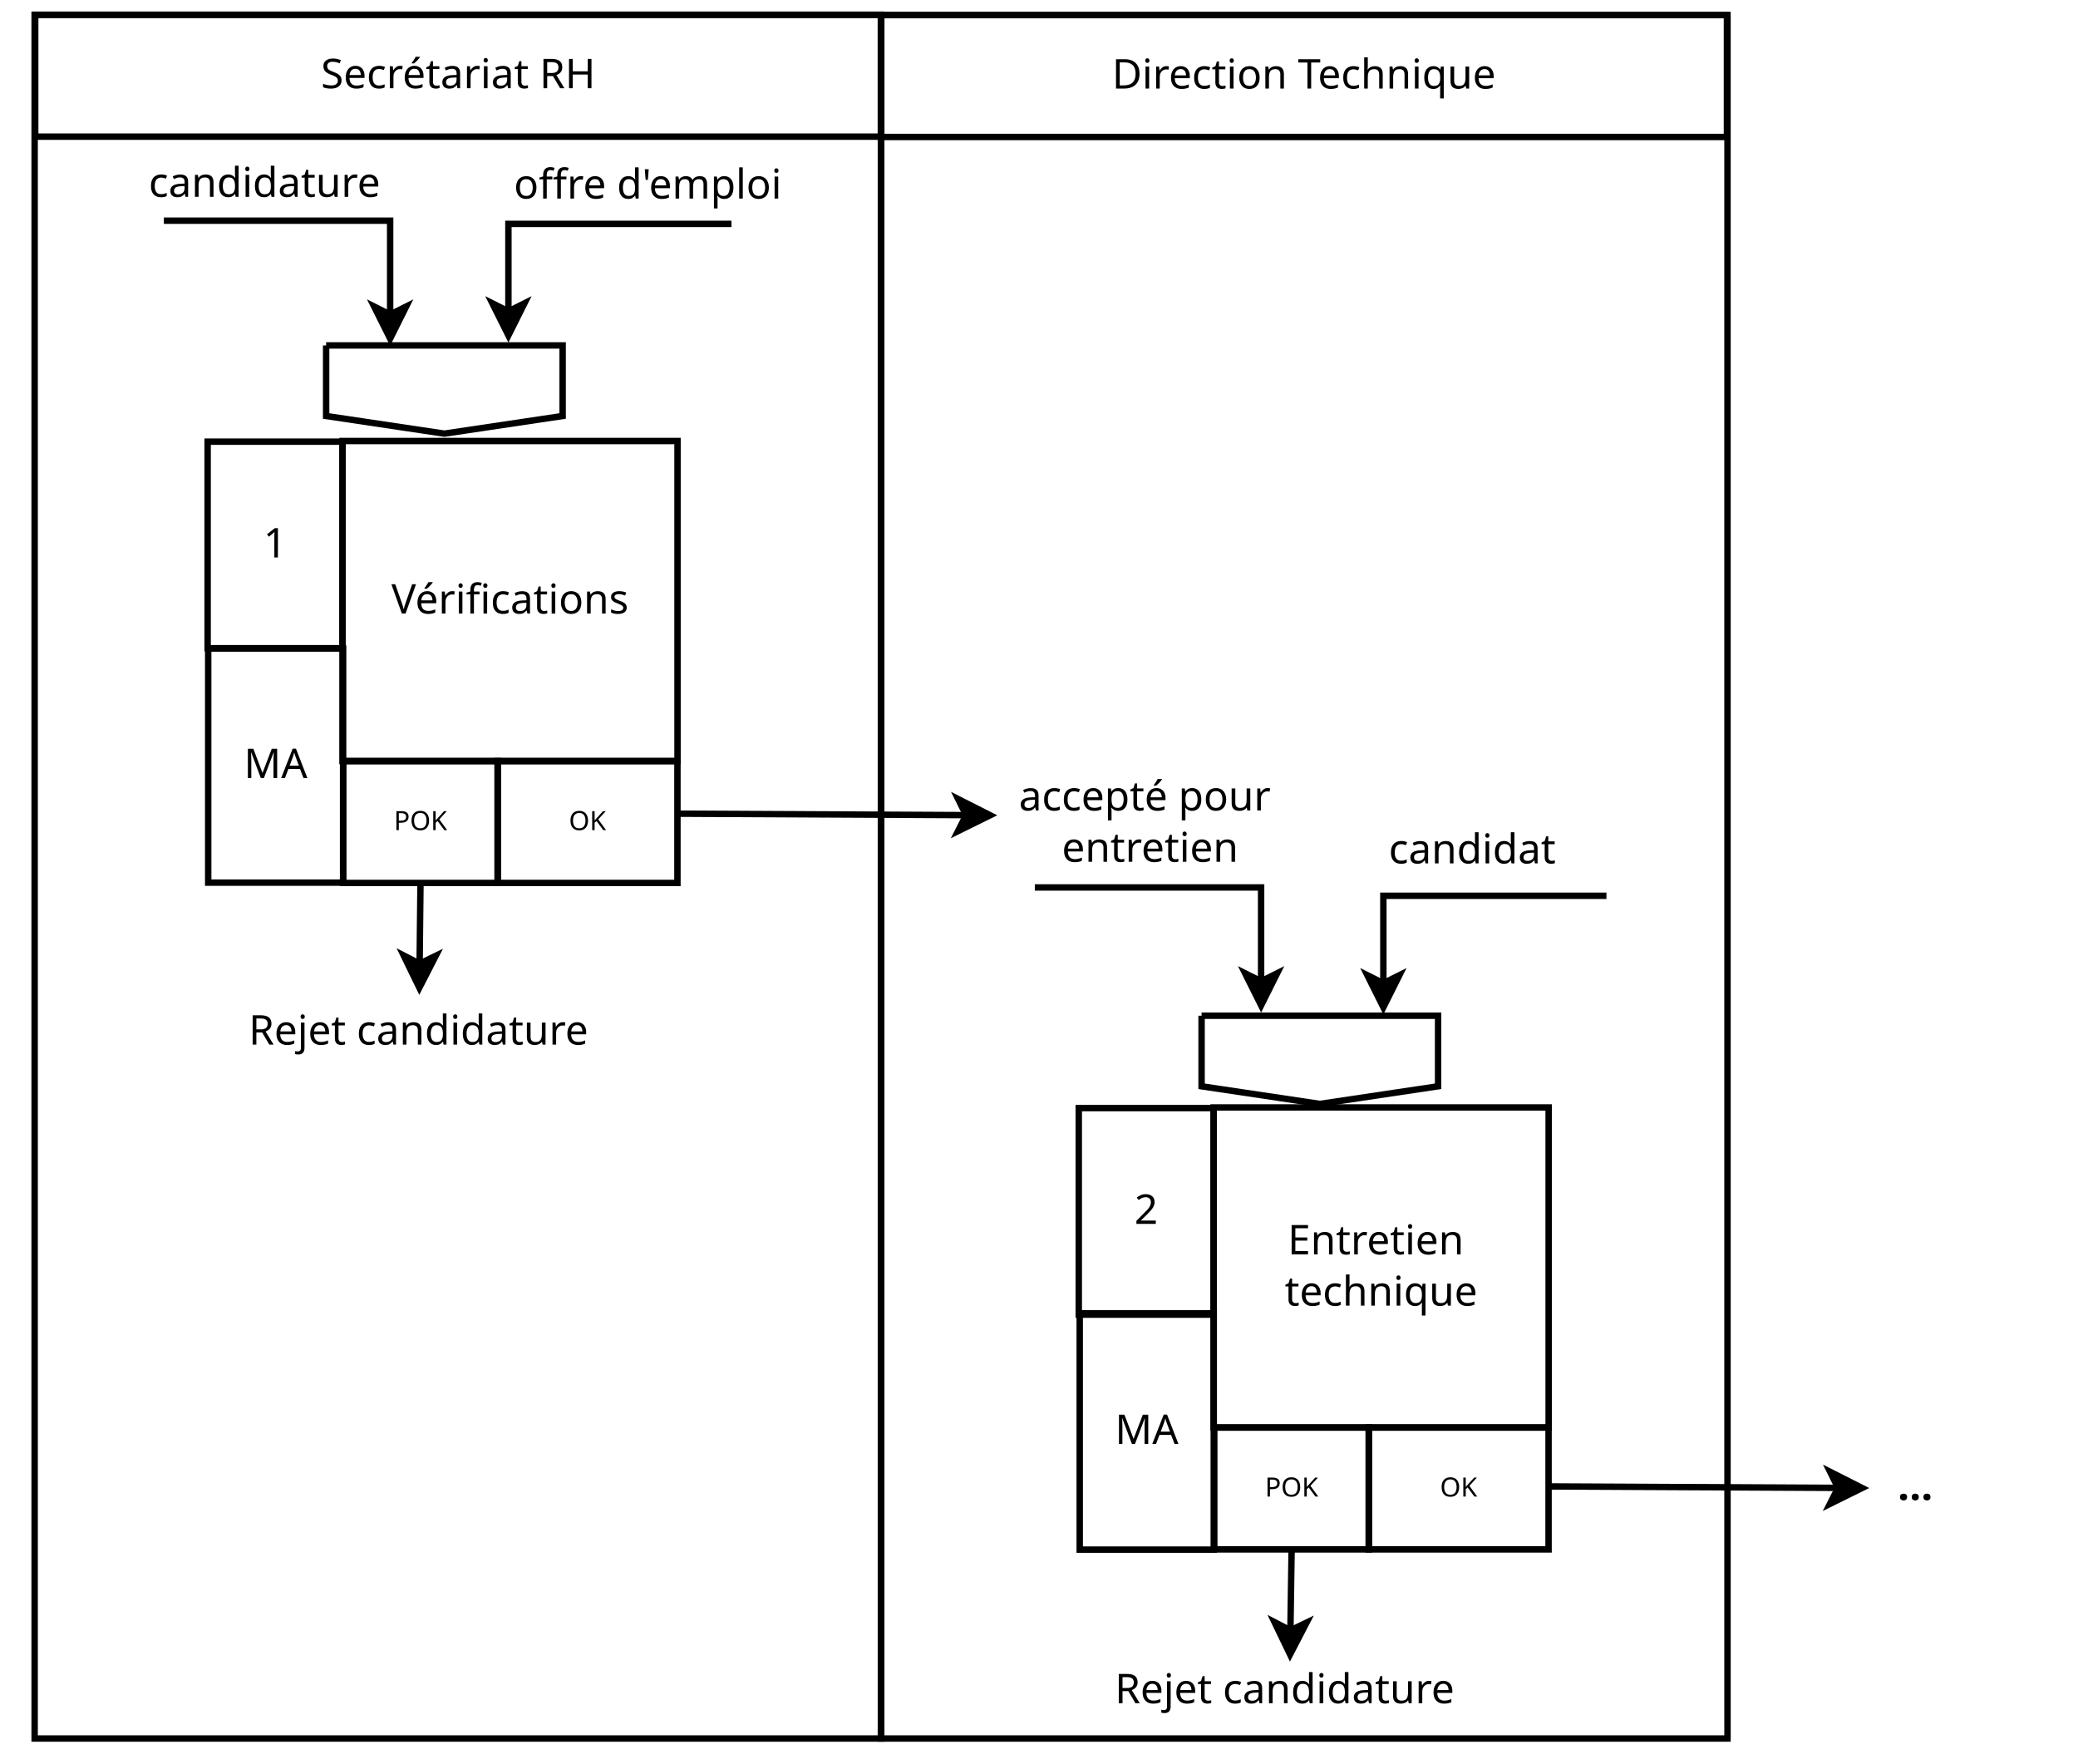
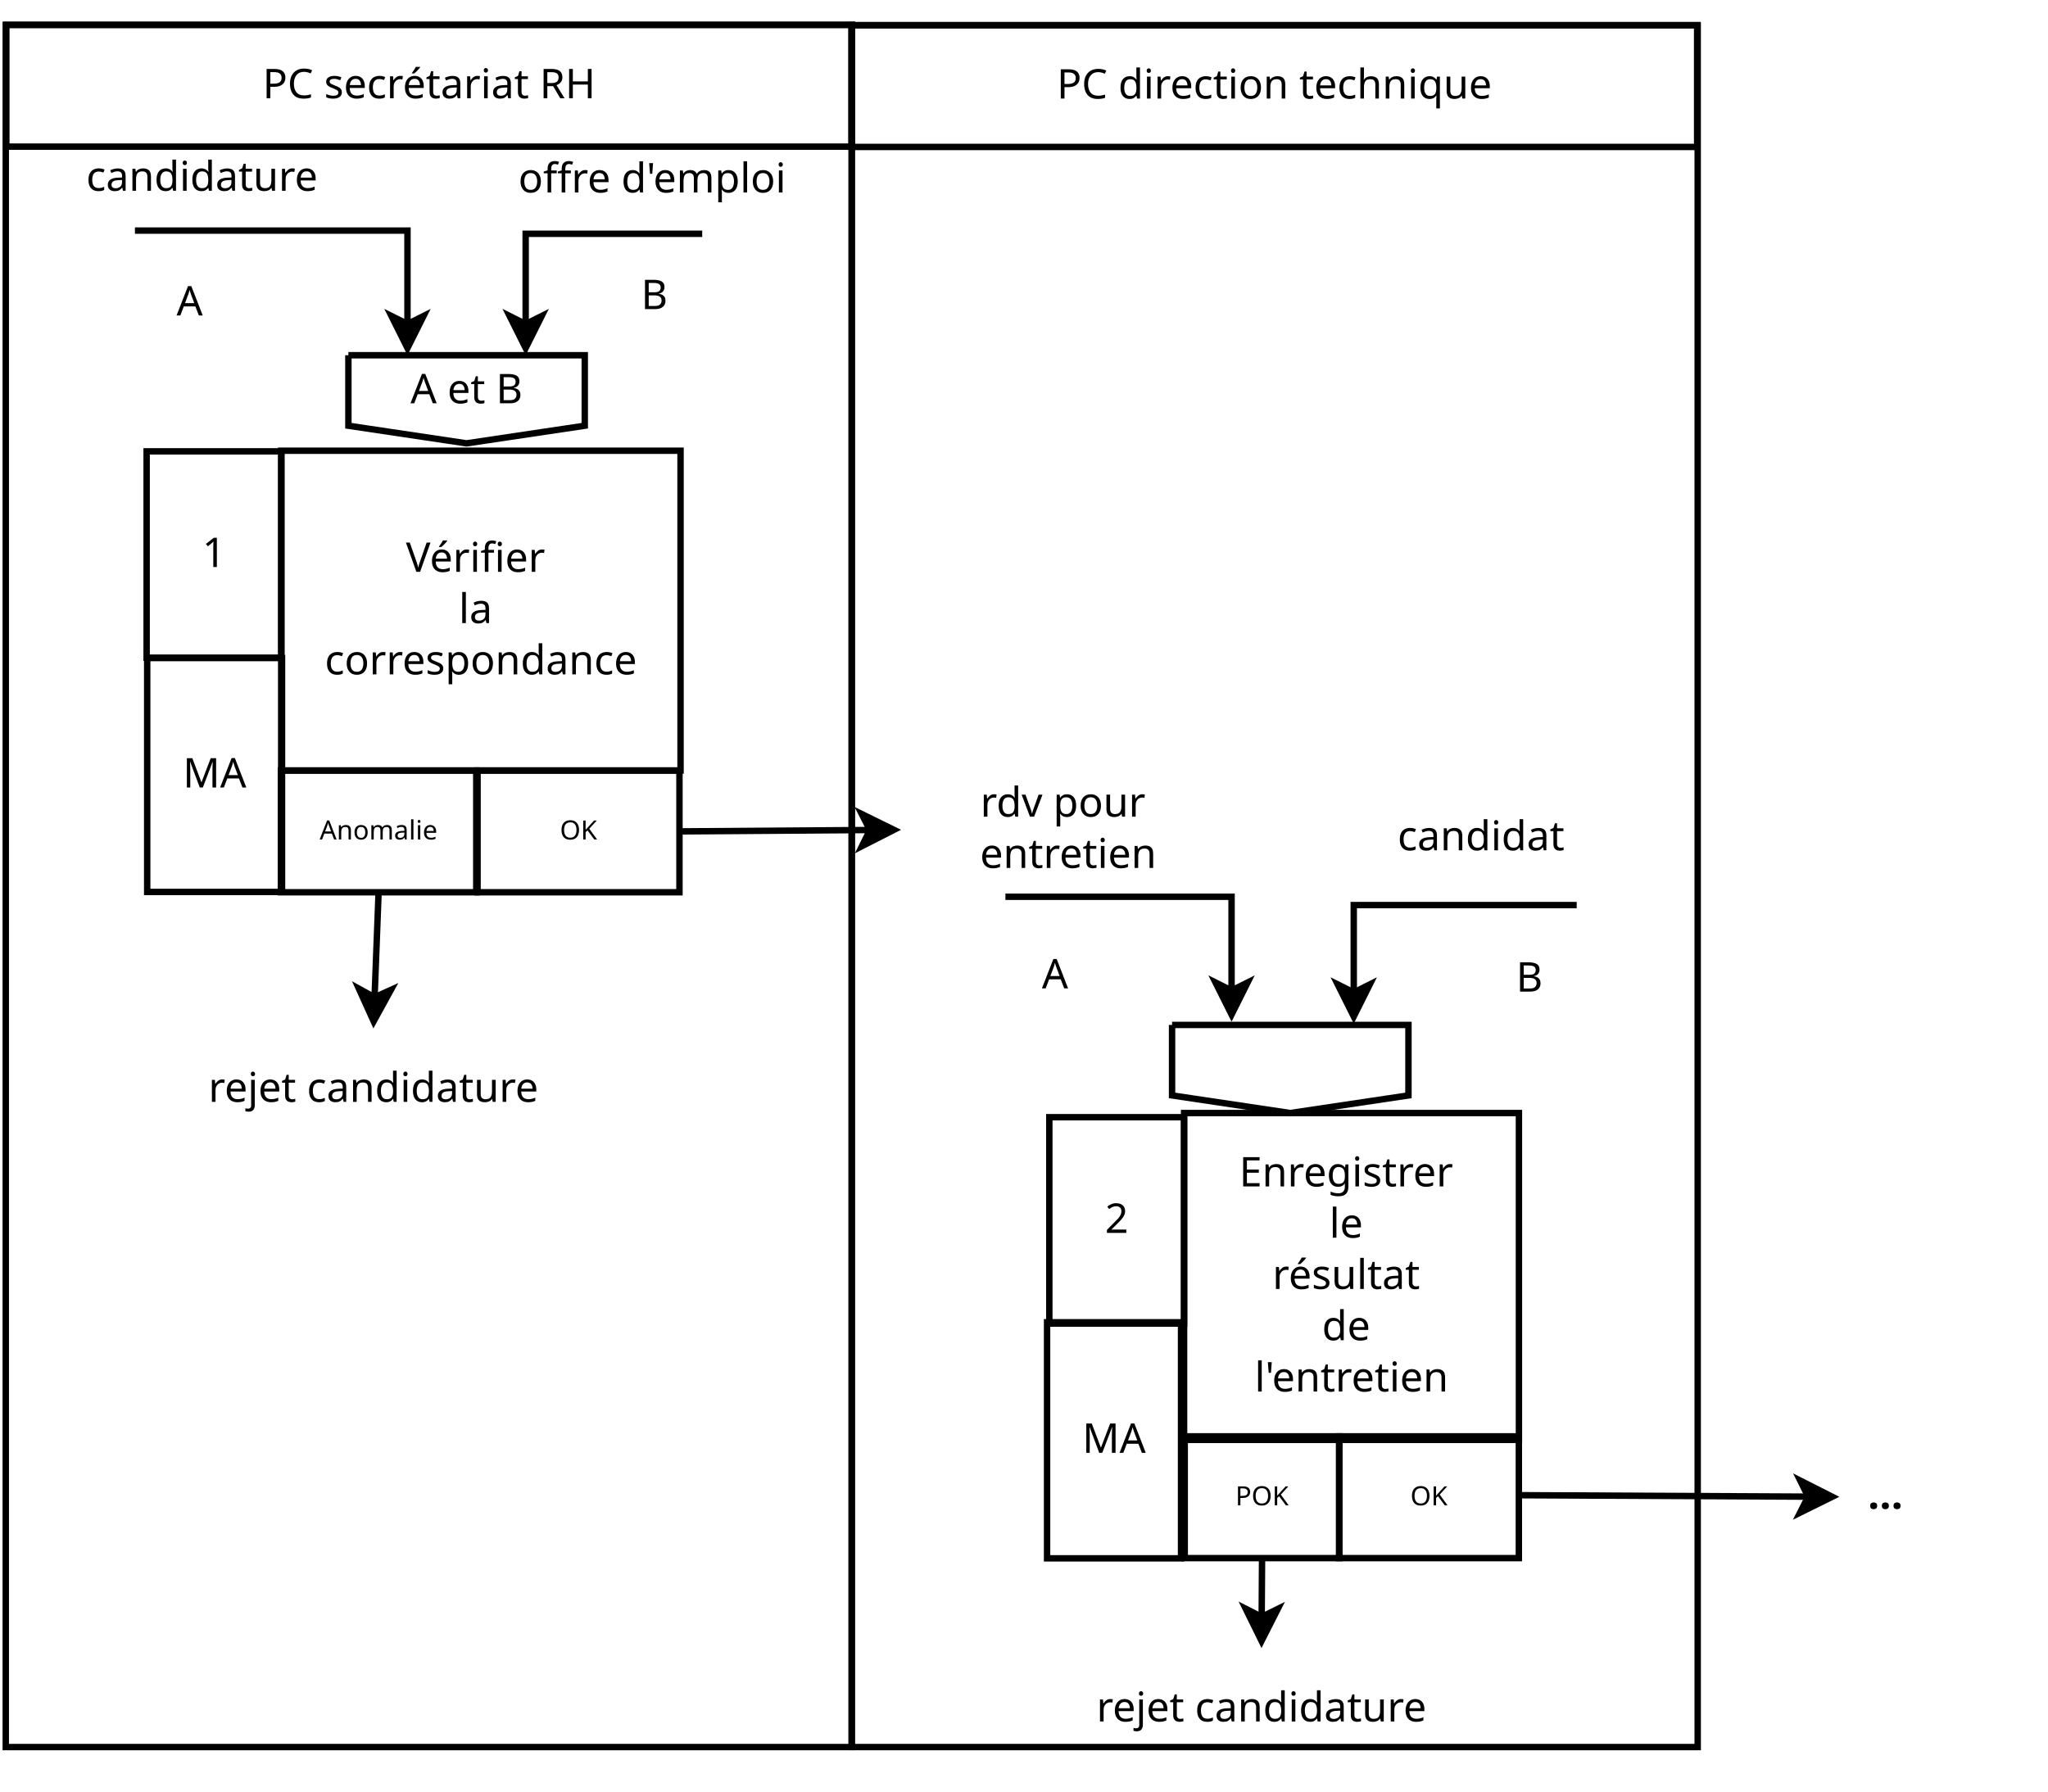
- <svg xmlns="http://www.w3.org/2000/svg" width="33cm" height="28cm" viewBox="152 91 648 543">
+ <svg xmlns="http://www.w3.org/2000/svg" width="32cm" height="28cm" viewBox="161 91 639 546">
  <g>
    <rect style="fill: none; fill-opacity:0; stroke-width: 2; stroke: #000000" x="162.8" y="92.2" width="264" height="537.468" />
    <text font-size="12.8" style="fill: #000000;text-anchor:middle;font-family:sans-serif;font-style:normal;font-weight:normal" x="294.8" y="364.834">
      <tspan x="294.8" y="364.834" />
    </text>
  </g>
  <g>
    <rect style="fill: none; fill-opacity:0; stroke-width: 2; stroke: #000000" x="426.7" y="92.3" width="264" height="537.368" />
    <text font-size="12.8" style="fill: #000000;text-anchor:middle;font-family:sans-serif;font-style:normal;font-weight:normal" x="558.7" y="364.884">
      <tspan x="558.7" y="364.884" />
    </text>
  </g>
  <g>
-     <polyline style="fill: none; fill-opacity:0; stroke-width: 2; stroke: #000000" points="203.1,156.4 273.662,156.4 273.662,185.664 " />
-     <polygon style="fill: #000000" points="273.662,193.164 268.662,183.164 273.662,185.664 278.662,183.164 " />
-     <polygon style="fill: none; fill-opacity:0; stroke-width: 2; stroke: #000000" points="273.662,193.164 268.662,183.164 273.662,185.664 278.662,183.164 " />
-   </g>
-   <g>
-     <polyline style="fill: none; fill-opacity:0; stroke-width: 2; stroke: #000000" points="380.1,157.4 310.538,157.4 310.538,184.664 " />
-     <polygon style="fill: #000000" points="310.538,192.164 305.538,182.164 310.538,184.664 315.538,182.164 " />
-     <polygon style="fill: none; fill-opacity:0; stroke-width: 2; stroke: #000000" points="310.538,192.164 305.538,182.164 310.538,184.664 315.538,182.164 " />
-   </g>
-   <g>
-     <rect style="fill: none; fill-opacity:0; stroke-width: 2; stroke: #000000" x="258.8" y="225.1" width="104.475" height="99.8" />
-     <text font-size="12.8" style="fill: #000000;text-anchor:middle;font-family:sans-serif;font-style:normal;font-weight:normal" x="311.037" y="278.9">
-       <tspan x="311.037" y="278.9">Vérifications</tspan>
-     </text>
-   </g>
-   <g>
-     <path style="fill: none; fill-opacity:0; stroke-width: 2; stroke: #000000" d="M 253.7 195.3 L 327.45,195.3 L 327.45,217.3 L 290.575,222.8 L 253.7,217.3 L 253.7,195.3" />
-     <text font-size="12.8" style="fill: #000000;text-anchor:middle;font-family:sans-serif;font-style:normal;font-weight:normal" x="290.575" y="210.3">
-       <tspan x="290.575" y="210.3" />
-     </text>
-   </g>
-   <g>
-     <rect style="fill: none; fill-opacity:0; stroke-width: 2; stroke: #000000" x="216.75" y="225.3" width="42.05" height="64.4" />
-     <text font-size="12.8" style="fill: #000000;text-anchor:middle;font-family:sans-serif;font-style:normal;font-weight:normal" x="237.775" y="261.4">
-       <tspan x="237.775" y="261.4">1</tspan>
-     </text>
-   </g>
-   <g>
-     <rect style="fill: none; fill-opacity:0; stroke-width: 2; stroke: #000000" x="216.926" y="289.8" width="42.075" height="73" />
-     <text font-size="12.8" style="fill: #000000;text-anchor:middle;font-family:sans-serif;font-style:normal;font-weight:normal" x="237.963" y="330.2">
-       <tspan x="237.963" y="330.2">MA</tspan>
+     <polyline style="fill: none; fill-opacity:0; stroke-width: 2; stroke: #000000" points="203.1,156.4 288.138,156.4 288.138,185.564 " />
+     <polygon style="fill: #000000" points="288.138,193.064 283.138,183.064 288.138,185.564 293.138,183.064 " />
+     <polygon style="fill: none; fill-opacity:0; stroke-width: 2; stroke: #000000" points="288.138,193.064 283.138,183.064 288.138,185.564 293.138,183.064 " />
+   </g>
+   <g>
+     <polyline style="fill: none; fill-opacity:0; stroke-width: 2; stroke: #000000" points="380.1,157.4 325.012,157.4 325.012,185.564 " />
+     <polygon style="fill: #000000" points="325.012,193.064 320.012,183.064 325.012,185.564 330.012,183.064 " />
+     <polygon style="fill: none; fill-opacity:0; stroke-width: 2; stroke: #000000" points="325.012,193.064 320.012,183.064 325.012,185.564 330.012,183.064 " />
+   </g>
+   <g>
+     <rect style="fill: none; fill-opacity:0; stroke-width: 2; stroke: #000000" x="248.737" y="225.1" width="124.6" height="99.8" />
+     <text font-size="12.8" style="fill: #000000;text-anchor:middle;font-family:sans-serif;font-style:normal;font-weight:normal" x="311.037" y="262.9">
+       <tspan x="311.037" y="262.9">Vérifier</tspan>
+       <tspan x="311.037" y="278.9">la</tspan>
+       <tspan x="311.037" y="294.9">correspondance</tspan>
+     </text>
+   </g>
+   <g>
+     <path style="fill: none; fill-opacity:0; stroke-width: 2; stroke: #000000" d="M 269.7 195.3 L 343.45,195.3 L 343.45,217.3 L 306.575,222.8 L 269.7,217.3 L 269.7,195.3" />
+     <text font-size="12.8" style="fill: #000000;text-anchor:middle;font-family:sans-serif;font-style:normal;font-weight:normal" x="306.575" y="210.3">
+       <tspan x="306.575" y="210.3">A et B</tspan>
+     </text>
+   </g>
+   <g>
+     <rect style="fill: none; fill-opacity:0; stroke-width: 2; stroke: #000000" x="206.75" y="225.3" width="42.05" height="64.4" />
+     <text font-size="12.8" style="fill: #000000;text-anchor:middle;font-family:sans-serif;font-style:normal;font-weight:normal" x="227.775" y="261.4">
+       <tspan x="227.775" y="261.4">1</tspan>
+     </text>
+   </g>
+   <g>
+     <rect style="fill: none; fill-opacity:0; stroke-width: 2; stroke: #000000" x="206.926" y="289.8" width="42.075" height="73" />
+     <text font-size="12.8" style="fill: #000000;text-anchor:middle;font-family:sans-serif;font-style:normal;font-weight:normal" x="227.963" y="330.2">
+       <tspan x="227.963" y="330.2">MA</tspan>
    </text>
  </g>
  <g>
    <rect style="fill: none; fill-opacity:0; stroke-width: 2; stroke: #000000" x="162.975" y="92.2" width="263.825" height="38" />
    <text font-size="12.8" style="fill: #000000;text-anchor:middle;font-family:sans-serif;font-style:normal;font-weight:normal" x="294.888" y="115.1">
-       <tspan x="294.888" y="115.1">Secrétariat RH</tspan>
+       <tspan x="294.888" y="115.1">PC secrétariat RH</tspan>
    </text>
  </g>
  <g>
    <rect style="fill: none; fill-opacity:0; stroke-width: 2; stroke: #000000" x="426.7" y="92.3" width="263.825" height="38" />
    <text font-size="12.8" style="fill: #000000;text-anchor:middle;font-family:sans-serif;font-style:normal;font-weight:normal" x="558.613" y="115.2">
-       <tspan x="558.613" y="115.2">Direction Technique</tspan>
+       <tspan x="558.613" y="115.2">PC direction technique</tspan>
    </text>
  </g>
  <g>
    <polyline style="fill: none; fill-opacity:0; stroke-width: 2; stroke: #000000" points="474.7,364.3 545.262,364.3 545.262,393.564 " />
    <polygon style="fill: #000000" points="545.262,401.064 540.262,391.064 545.262,393.564 550.262,391.064 " />
    <polygon style="fill: none; fill-opacity:0; stroke-width: 2; stroke: #000000" points="545.262,401.064 540.262,391.064 545.262,393.564 550.262,391.064 " />
  </g>
  <g>
    <path style="fill: none; fill-opacity:0; stroke-width: 2; stroke: #000000" d="M 526.7 404.3 L 600.45,404.3 L 600.45,426.3 L 563.575,431.8 L 526.7,426.3 L 526.7,404.3" />
    <text font-size="12.8" style="fill: #000000;text-anchor:middle;font-family:sans-serif;font-style:normal;font-weight:normal" x="563.575" y="419.3">
      <tspan x="563.575" y="419.3" />
    </text>
  </g>
  <g>
-     <rect style="fill: none; fill-opacity:0; stroke-width: 2.35099e-37; stroke: #000000" x="272.15" y="126.6" width="163.7" height="38" />
-     <text font-size="12.8" style="fill: #000000;text-anchor:middle;font-family:sans-serif;font-style:normal;font-weight:normal" x="354" y="149.5">
-       <tspan x="354" y="149.5">offre d'emploi</tspan>
-     </text>
-   </g>
-   <g>
-     <rect style="fill: none; fill-opacity:0; stroke-width: 2.35099e-37; stroke: #000000" x="152.65" y="126.072" width="163.7" height="38" />
-     <text font-size="12.8" style="fill: #000000;text-anchor:middle;font-family:sans-serif;font-style:normal;font-weight:normal" x="234.5" y="148.972">
-       <tspan x="234.5" y="148.972">candidature</tspan>
-     </text>
-   </g>
-   <g>
-     <rect style="fill: none; fill-opacity:0; stroke-width: 2; stroke: #000000" x="259" y="324.9" width="48.25" height="38" />
-     <text font-size="8.286" style="fill: #000000;text-anchor:middle;font-family:sans-serif;font-style:normal;font-weight:normal" x="283.125" y="346.421">
-       <tspan x="283.125" y="346.421">POK</tspan>
-     </text>
-   </g>
-   <g>
-     <rect style="fill: none; fill-opacity:0; stroke-width: 2; stroke: #000000" x="307.15" y="324.9" width="56.1" height="38" />
-     <text font-size="8.286" style="fill: #000000;text-anchor:middle;font-family:sans-serif;font-style:normal;font-weight:normal" x="335.2" y="346.421">
-       <tspan x="335.2" y="346.421">OK</tspan>
-     </text>
-   </g>
-   <g>
-     <line style="fill: none; fill-opacity:0; stroke-width: 2; stroke: #000000" x1="283.124" y1="362.9" x2="282.854" y2="388.064" />
-     <polygon style="fill: #000000" points="282.774,395.564 277.881,385.511 282.854,388.064 287.881,385.618 " />
-     <polygon style="fill: none; fill-opacity:0; stroke-width: 2; stroke: #000000" points="282.774,395.564 277.881,385.511 282.854,388.064 287.881,385.618 " />
-   </g>
-   <g>
-     <rect style="fill: none; fill-opacity:0; stroke-width: 2.35099e-37; stroke: #000000" x="215.8" y="390.4" width="133.4" height="38" />
-     <text font-size="12.8" style="fill: #000000;text-anchor:middle;font-family:sans-serif;font-style:normal;font-weight:normal" x="282.5" y="413.3">
-       <tspan x="282.5" y="413.3">Rejet candidature</tspan>
-     </text>
-   </g>
-   <g>
-     <line style="fill: none; fill-opacity:0; stroke-width: 2; stroke: #000000" x1="363" y1="341.3" x2="453.264" y2="341.751" />
-     <polygon style="fill: #000000" points="460.764,341.789 450.739,346.739 453.264,341.751 450.789,336.739 " />
-     <polygon style="fill: none; fill-opacity:0; stroke-width: 2; stroke: #000000" points="460.764,341.789 450.739,346.739 453.264,341.751 450.789,336.739 " />
-   </g>
-   <g>
-     <rect style="fill: none; fill-opacity:0; stroke-width: 2.35099e-37; stroke: #000000" x="458.15" y="318.4" width="105" height="52" />
-     <text font-size="12.8" style="fill: #000000;text-anchor:middle;font-family:sans-serif;font-style:normal;font-weight:normal" x="510.65" y="340.3">
-       <tspan x="510.65" y="340.3">accepté pour</tspan>
-       <tspan x="510.65" y="356.3">entretien</tspan>
+     <rect style="fill: none; fill-opacity:0; stroke-width: 2.35099e-37; stroke: #000000" x="310.15" y="122.6" width="108.65" height="36" />
+     <text font-size="12.8" style="fill: #000000;text-anchor:middle;font-family:sans-serif;font-style:normal;font-weight:normal" x="364.475" y="144.5">
+       <tspan x="364.475" y="144.5">offre d'emploi</tspan>
+     </text>
+   </g>
+   <g>
+     <rect style="fill: none; fill-opacity:0; stroke-width: 2.35099e-37; stroke: #000000" x="175.7" y="122.072" width="96.65" height="36" />
+     <text font-size="12.8" style="fill: #000000;text-anchor:middle;font-family:sans-serif;font-style:normal;font-weight:normal" x="224.025" y="143.972">
+       <tspan x="224.025" y="143.972">candidature</tspan>
+     </text>
+   </g>
+   <g>
+     <rect style="fill: none; fill-opacity:0; stroke-width: 2; stroke: #000000" x="248.65" y="324.9" width="60.95" height="38" />
+     <text font-size="8.286" style="fill: #000000;text-anchor:middle;font-family:sans-serif;font-style:normal;font-weight:normal" x="279.125" y="346.421">
+       <tspan x="279.125" y="346.421">Anomalie</tspan>
+     </text>
+   </g>
+   <g>
+     <rect style="fill: none; fill-opacity:0; stroke-width: 2; stroke: #000000" x="310" y="324.9" width="63" height="38" />
+     <text font-size="8.286" style="fill: #000000;text-anchor:middle;font-family:sans-serif;font-style:normal;font-weight:normal" x="341.5" y="346.421">
+       <tspan x="341.5" y="346.421">OK</tspan>
+     </text>
+   </g>
+   <g>
+     <line style="fill: none; fill-opacity:0; stroke-width: 2; stroke: #000000" x1="279.125" y1="362.9" x2="277.872" y2="395.671" />
+     <polygon style="fill: #000000" points="277.585,403.166 272.971,392.982 277.872,395.671 282.964,393.364 " />
+     <polygon style="fill: none; fill-opacity:0; stroke-width: 2; stroke: #000000" points="277.585,403.166 272.971,392.982 277.872,395.671 282.964,393.364 " />
+   </g>
+   <g>
+     <rect style="fill: none; fill-opacity:0; stroke-width: 2.35099e-37; stroke: #000000" x="210.8" y="405.4" width="133.4" height="38" />
+     <text font-size="12.8" style="fill: #000000;text-anchor:middle;font-family:sans-serif;font-style:normal;font-weight:normal" x="277.5" y="428.3">
+       <tspan x="277.5" y="428.3">rejet candidature</tspan>
+     </text>
+   </g>
+   <g>
+     <line style="fill: none; fill-opacity:0; stroke-width: 2; stroke: #000000" x1="373" y1="343.9" x2="432.414" y2="343.47" />
+     <polygon style="fill: #000000" points="439.914,343.416 429.95,348.488 432.414,343.47 429.878,338.489 " />
+     <polygon style="fill: none; fill-opacity:0; stroke-width: 2; stroke: #000000" points="439.914,343.416 429.95,348.488 432.414,343.47 429.878,338.489 " />
+   </g>
+   <g>
+     <rect style="fill: none; fill-opacity:0; stroke-width: 2.35099e-37; stroke: #000000" x="442.15" y="317.4" width="104.3" height="52" />
+     <text font-size="12.8" style="fill: #000000;text-anchor:middle;font-family:sans-serif;font-style:normal;font-weight:normal" x="494.3" y="339.3">
+       <tspan x="494.3" y="339.3">rdv pour</tspan>
+       <tspan x="494.3" y="355.3">entretien</tspan>
    </text>
  </g>
  <g>
    <polyline style="fill: none; fill-opacity:0; stroke-width: 2; stroke: #000000" points="652.948,366.9 583.386,366.9 583.386,394.164 " />
    <polygon style="fill: #000000" points="583.386,401.664 578.386,391.664 583.386,394.164 588.386,391.664 " />
    <polygon style="fill: none; fill-opacity:0; stroke-width: 2; stroke: #000000" points="583.386,401.664 578.386,391.664 583.386,394.164 588.386,391.664 " />
  </g>
  <g>
-     <rect style="fill: none; fill-opacity:0; stroke-width: 2.35099e-37; stroke: #000000" x="572.3" y="334.9" width="77.6" height="36" />
-     <text font-size="12.8" style="fill: #000000;text-anchor:middle;font-family:sans-serif;font-style:normal;font-weight:normal" x="611.1" y="356.8">
-       <tspan x="611.1" y="356.8">candidat</tspan>
-     </text>
-   </g>
-   <g>
-     <rect style="fill: none; fill-opacity:0; stroke-width: 2; stroke: #000000" x="530.45" y="432.9" width="104.475" height="99.8" />
-     <text font-size="12.8" style="fill: #000000;text-anchor:middle;font-family:sans-serif;font-style:normal;font-weight:normal" x="582.688" y="478.7">
-       <tspan x="582.688" y="478.7">Entretien</tspan>
-       <tspan x="582.688" y="494.7">technique</tspan>
+     <rect style="fill: none; fill-opacity:0; stroke-width: 2.35099e-37; stroke: #000000" x="584.3" y="327.9" width="77.6" height="36" />
+     <text font-size="12.8" style="fill: #000000;text-anchor:middle;font-family:sans-serif;font-style:normal;font-weight:normal" x="623.1" y="349.8">
+       <tspan x="623.1" y="349.8">candidat</tspan>
+     </text>
+   </g>
+   <g>
+     <rect style="fill: none; fill-opacity:0; stroke-width: 2; stroke: #000000" x="530.45" y="431.8" width="104.475" height="102" />
+     <text font-size="12.8" style="fill: #000000;text-anchor:middle;font-family:sans-serif;font-style:normal;font-weight:normal" x="582.688" y="454.7">
+       <tspan x="582.688" y="454.7">Enregistrer</tspan>
+       <tspan x="582.688" y="470.7">le</tspan>
+       <tspan x="582.688" y="486.7">résultat</tspan>
+       <tspan x="582.688" y="502.7">de</tspan>
+       <tspan x="582.688" y="518.7">l'entretien</tspan>
    </text>
  </g>
  <g>
    <rect style="fill: none; fill-opacity:0; stroke-width: 2; stroke: #000000" x="488.4" y="433.1" width="42.05" height="64.4" />
    <text font-size="12.8" style="fill: #000000;text-anchor:middle;font-family:sans-serif;font-style:normal;font-weight:normal" x="509.425" y="469.2">
      <tspan x="509.425" y="469.2">2</tspan>
    </text>
  </g>
  <g>
-     <rect style="fill: none; fill-opacity:0; stroke-width: 2; stroke: #000000" x="488.7" y="497.1" width="41.8" height="73.668" />
-     <text font-size="12.8" style="fill: #000000;text-anchor:middle;font-family:sans-serif;font-style:normal;font-weight:normal" x="509.6" y="537.834">
-       <tspan x="509.6" y="537.834">MA</tspan>
+     <rect style="fill: none; fill-opacity:0; stroke-width: 2; stroke: #000000" x="487.7" y="497.1" width="41.8" height="73.668" />
+     <text font-size="12.8" style="fill: #000000;text-anchor:middle;font-family:sans-serif;font-style:normal;font-weight:normal" x="508.6" y="537.834">
+       <tspan x="508.6" y="537.834">MA</tspan>
    </text>
  </g>
  <g>
    <rect style="fill: none; fill-opacity:0; stroke-width: 2; stroke: #000000" x="530.65" y="532.7" width="48.25" height="38" />
    <text font-size="8.286" style="fill: #000000;text-anchor:middle;font-family:sans-serif;font-style:normal;font-weight:normal" x="554.775" y="554.221">
      <tspan x="554.775" y="554.221">POK</tspan>
    </text>
  </g>
  <g>
    <rect style="fill: none; fill-opacity:0; stroke-width: 2; stroke: #000000" x="578.8" y="532.7" width="56.1" height="38" />
    <text font-size="8.286" style="fill: #000000;text-anchor:middle;font-family:sans-serif;font-style:normal;font-weight:normal" x="606.85" y="554.221">
      <tspan x="606.85" y="554.221">OK</tspan>
    </text>
  </g>
  <g>
-     <line style="fill: none; fill-opacity:0; stroke-width: 2; stroke: #000000" x1="554.776" y1="570.7" x2="554.399" y2="595.945" />
-     <polygon style="fill: #000000" points="554.287,603.444 549.437,593.371 554.399,595.945 559.436,593.52 " />
-     <polygon style="fill: none; fill-opacity:0; stroke-width: 2; stroke: #000000" points="554.287,603.444 549.437,593.371 554.399,595.945 559.436,593.52 " />
-   </g>
-   <g>
-     <rect style="fill: none; fill-opacity:0; stroke-width: 2.35099e-37; stroke: #000000" x="485.9" y="595.768" width="133.4" height="38" />
-     <text font-size="12.8" style="fill: #000000;text-anchor:middle;font-family:sans-serif;font-style:normal;font-weight:normal" x="552.6" y="618.668">
-       <tspan x="552.6" y="618.668">Rejet candidature</tspan>
+     <line style="fill: none; fill-opacity:0; stroke-width: 2; stroke: #000000" x1="554.776" y1="570.7" x2="554.661" y2="589.032" />
+     <polygon style="fill: #000000" points="554.614,596.532 549.677,586.501 554.661,589.032 559.677,586.564 " />
+     <polygon style="fill: none; fill-opacity:0; stroke-width: 2; stroke: #000000" points="554.614,596.532 549.677,586.501 554.661,589.032 559.677,586.564 " />
+   </g>
+   <g>
+     <rect style="fill: none; fill-opacity:0; stroke-width: 2.35099e-37; stroke: #000000" x="487.9" y="598.768" width="133.4" height="38" />
+     <text font-size="12.8" style="fill: #000000;text-anchor:middle;font-family:sans-serif;font-style:normal;font-weight:normal" x="554.6" y="621.668">
+       <tspan x="554.6" y="621.668">rejet candidature</tspan>
    </text>
  </g>
  <g>
    <line style="fill: none; fill-opacity:0; stroke-width: 2; stroke: #000000" x1="634.904" y1="551.066" x2="725.168" y2="551.517" />
    <polygon style="fill: #000000" points="732.668,551.555 722.643,556.505 725.168,551.517 722.693,546.505 " />
    <polygon style="fill: none; fill-opacity:0; stroke-width: 2; stroke: #000000" points="732.668,551.555 722.643,556.505 725.168,551.517 722.693,546.505 " />
  </g>
  <g>
    <rect style="fill: none; fill-opacity:0; stroke-width: 2.35099e-37; stroke: #000000" x="698.4" y="532.368" width="101.7" height="38" />
    <text font-size="12.8" style="fill: #000000;text-anchor:middle;font-family:sans-serif;font-style:normal;font-weight:700" x="749.25" y="555.268">
      <tspan x="749.25" y="555.268">...</tspan>
    </text>
  </g>
+   <g>
+     <rect style="fill: none; fill-opacity:0; stroke-width: 2.35099e-37; stroke: #000000" x="205.8" y="161" width="28.75" height="36" />
+     <text font-size="12.8" style="fill: #000000;text-anchor:middle;font-family:sans-serif;font-style:normal;font-weight:normal" x="220.175" y="182.9">
+       <tspan x="220.175" y="182.9">A</tspan>
+     </text>
+   </g>
+   <g>
+     <rect style="fill: none; fill-opacity:0; stroke-width: 2.35099e-37; stroke: #000000" x="350.775" y="159" width="28.8" height="36" />
+     <text font-size="12.8" style="fill: #000000;text-anchor:middle;font-family:sans-serif;font-style:normal;font-weight:normal" x="365.175" y="180.9">
+       <tspan x="365.175" y="180.9">B</tspan>
+     </text>
+   </g>
+   <g>
+     <rect style="fill: none; fill-opacity:0; stroke-width: 2.35099e-37; stroke: #000000" x="475.8" y="371" width="28.75" height="36" />
+     <text font-size="12.8" style="fill: #000000;text-anchor:middle;font-family:sans-serif;font-style:normal;font-weight:normal" x="490.175" y="392.9">
+       <tspan x="490.175" y="392.9">A</tspan>
+     </text>
+   </g>
+   <g>
+     <rect style="fill: none; fill-opacity:0; stroke-width: 2.35099e-37; stroke: #000000" x="623.8" y="372" width="28.8" height="36" />
+     <text font-size="12.8" style="fill: #000000;text-anchor:middle;font-family:sans-serif;font-style:normal;font-weight:normal" x="638.2" y="393.9">
+       <tspan x="638.2" y="393.9">B</tspan>
+     </text>
+   </g>
</svg>
